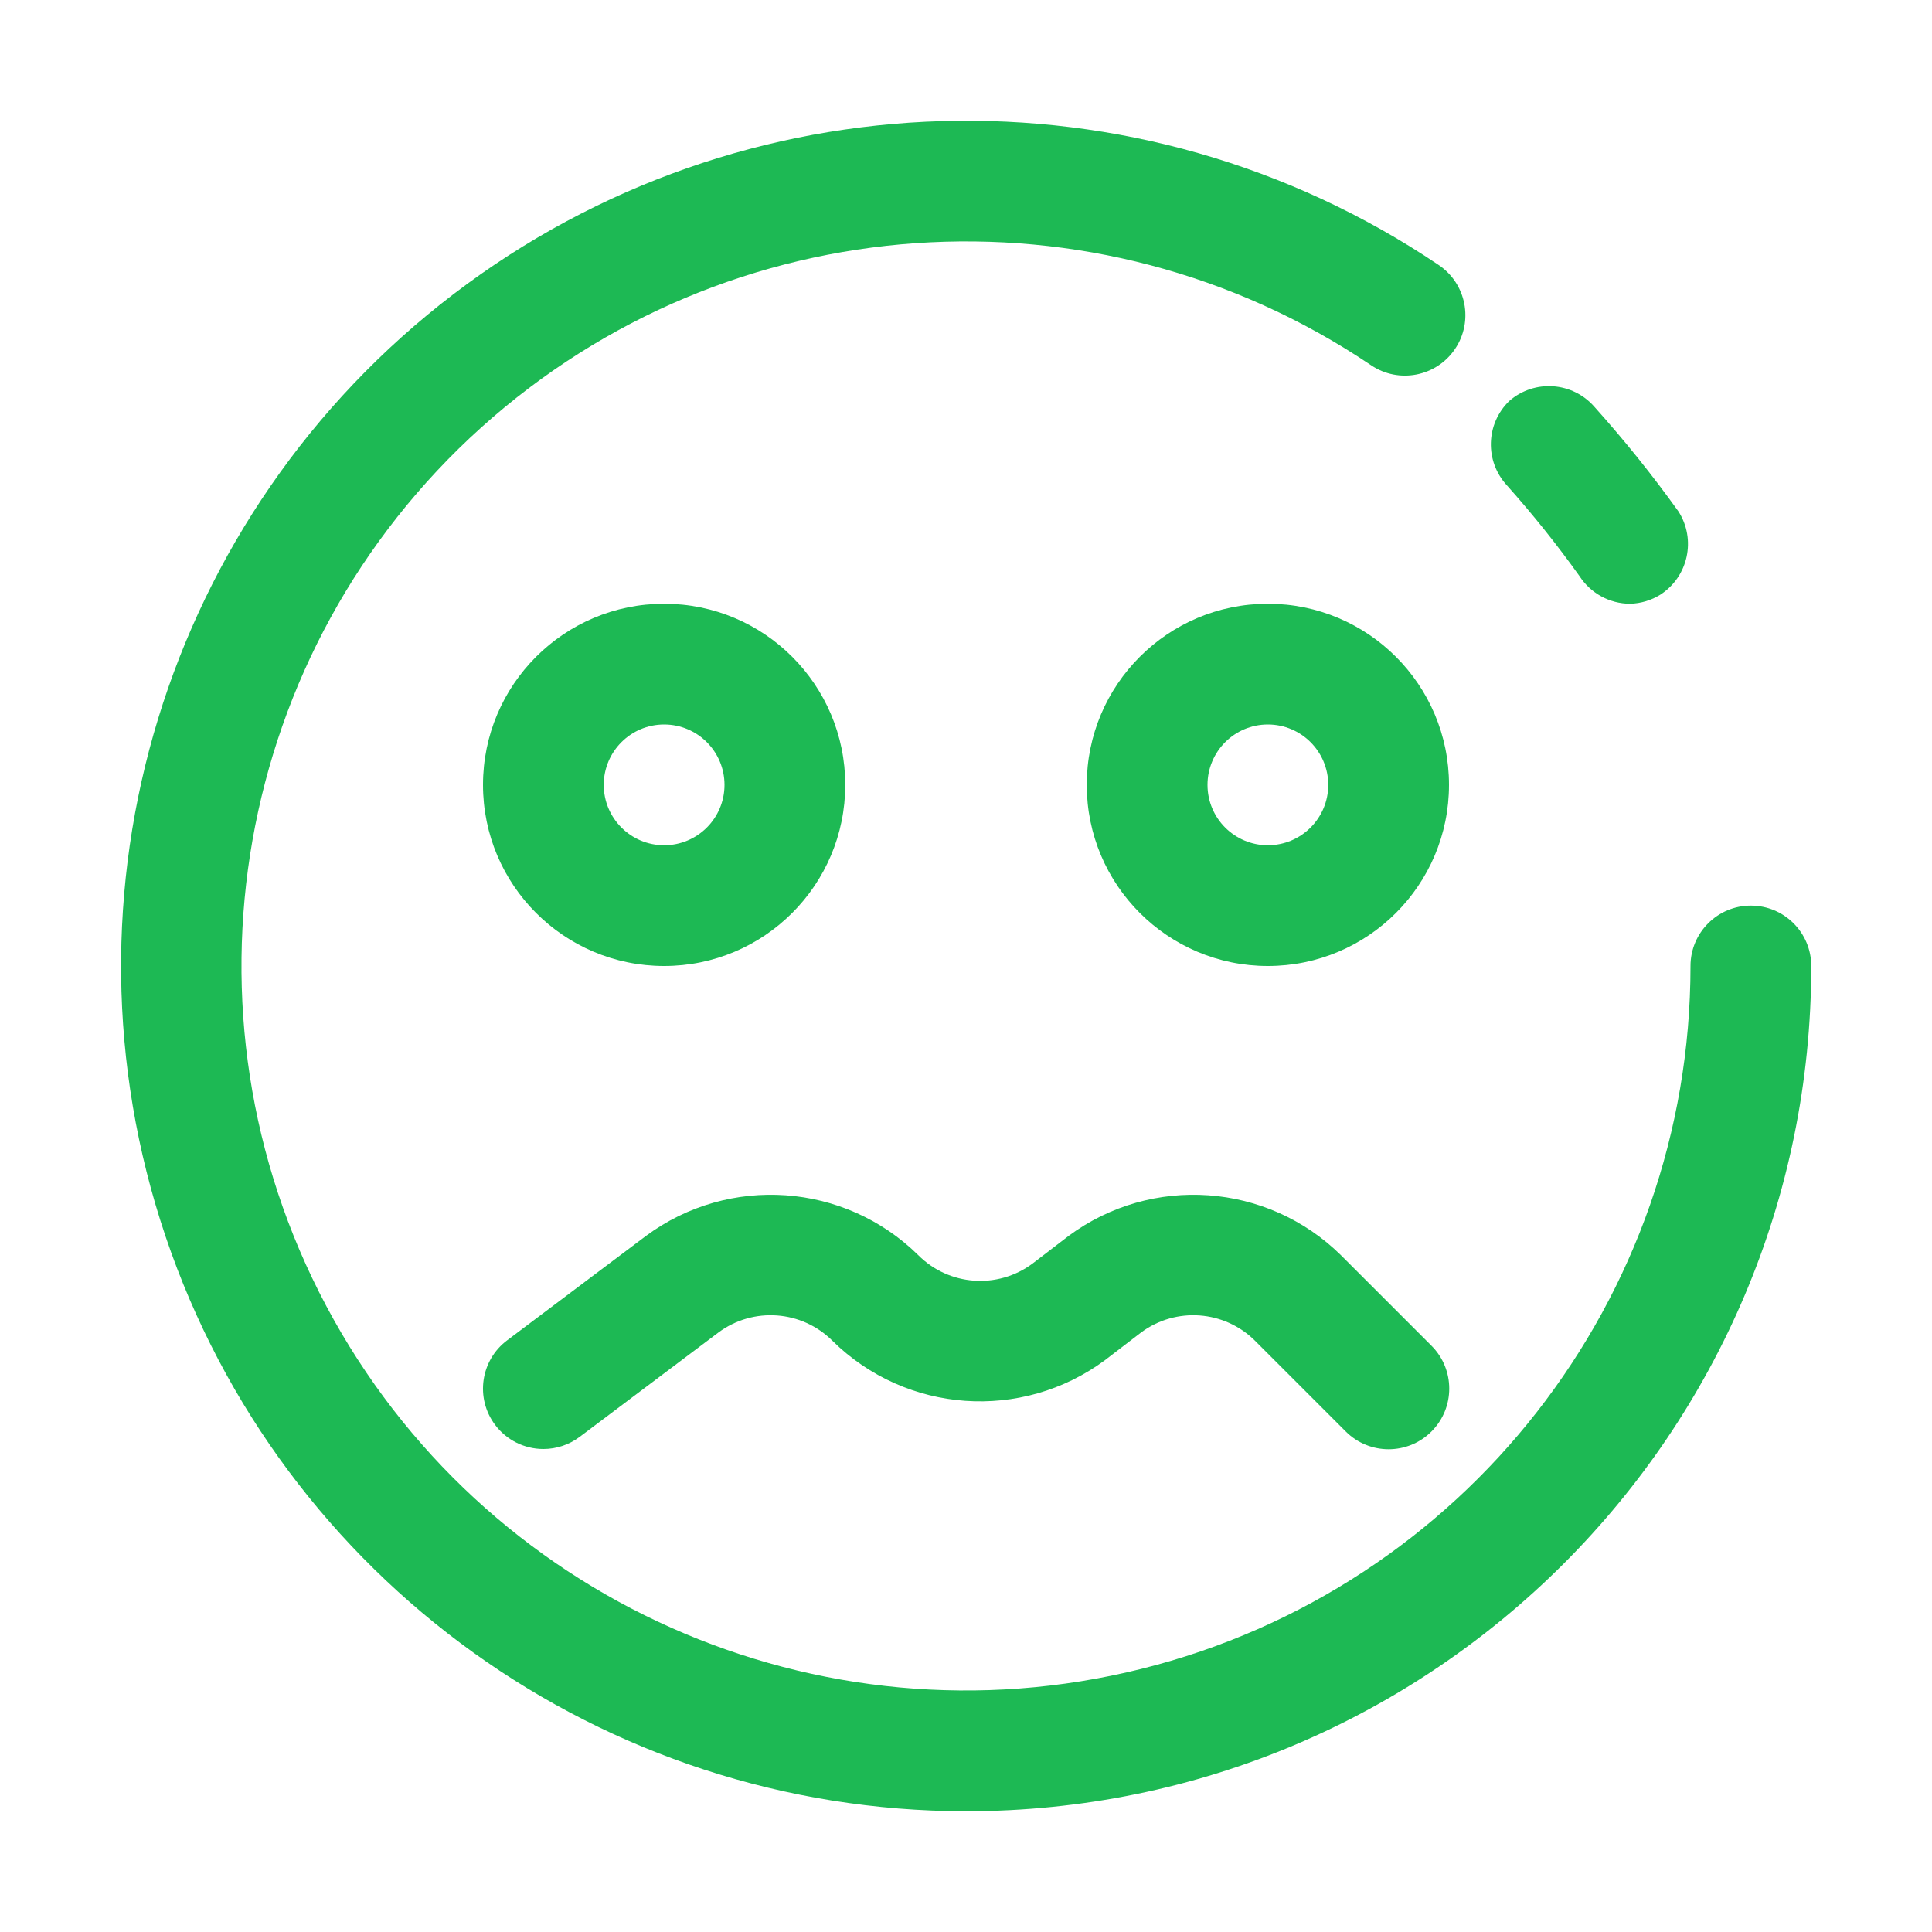
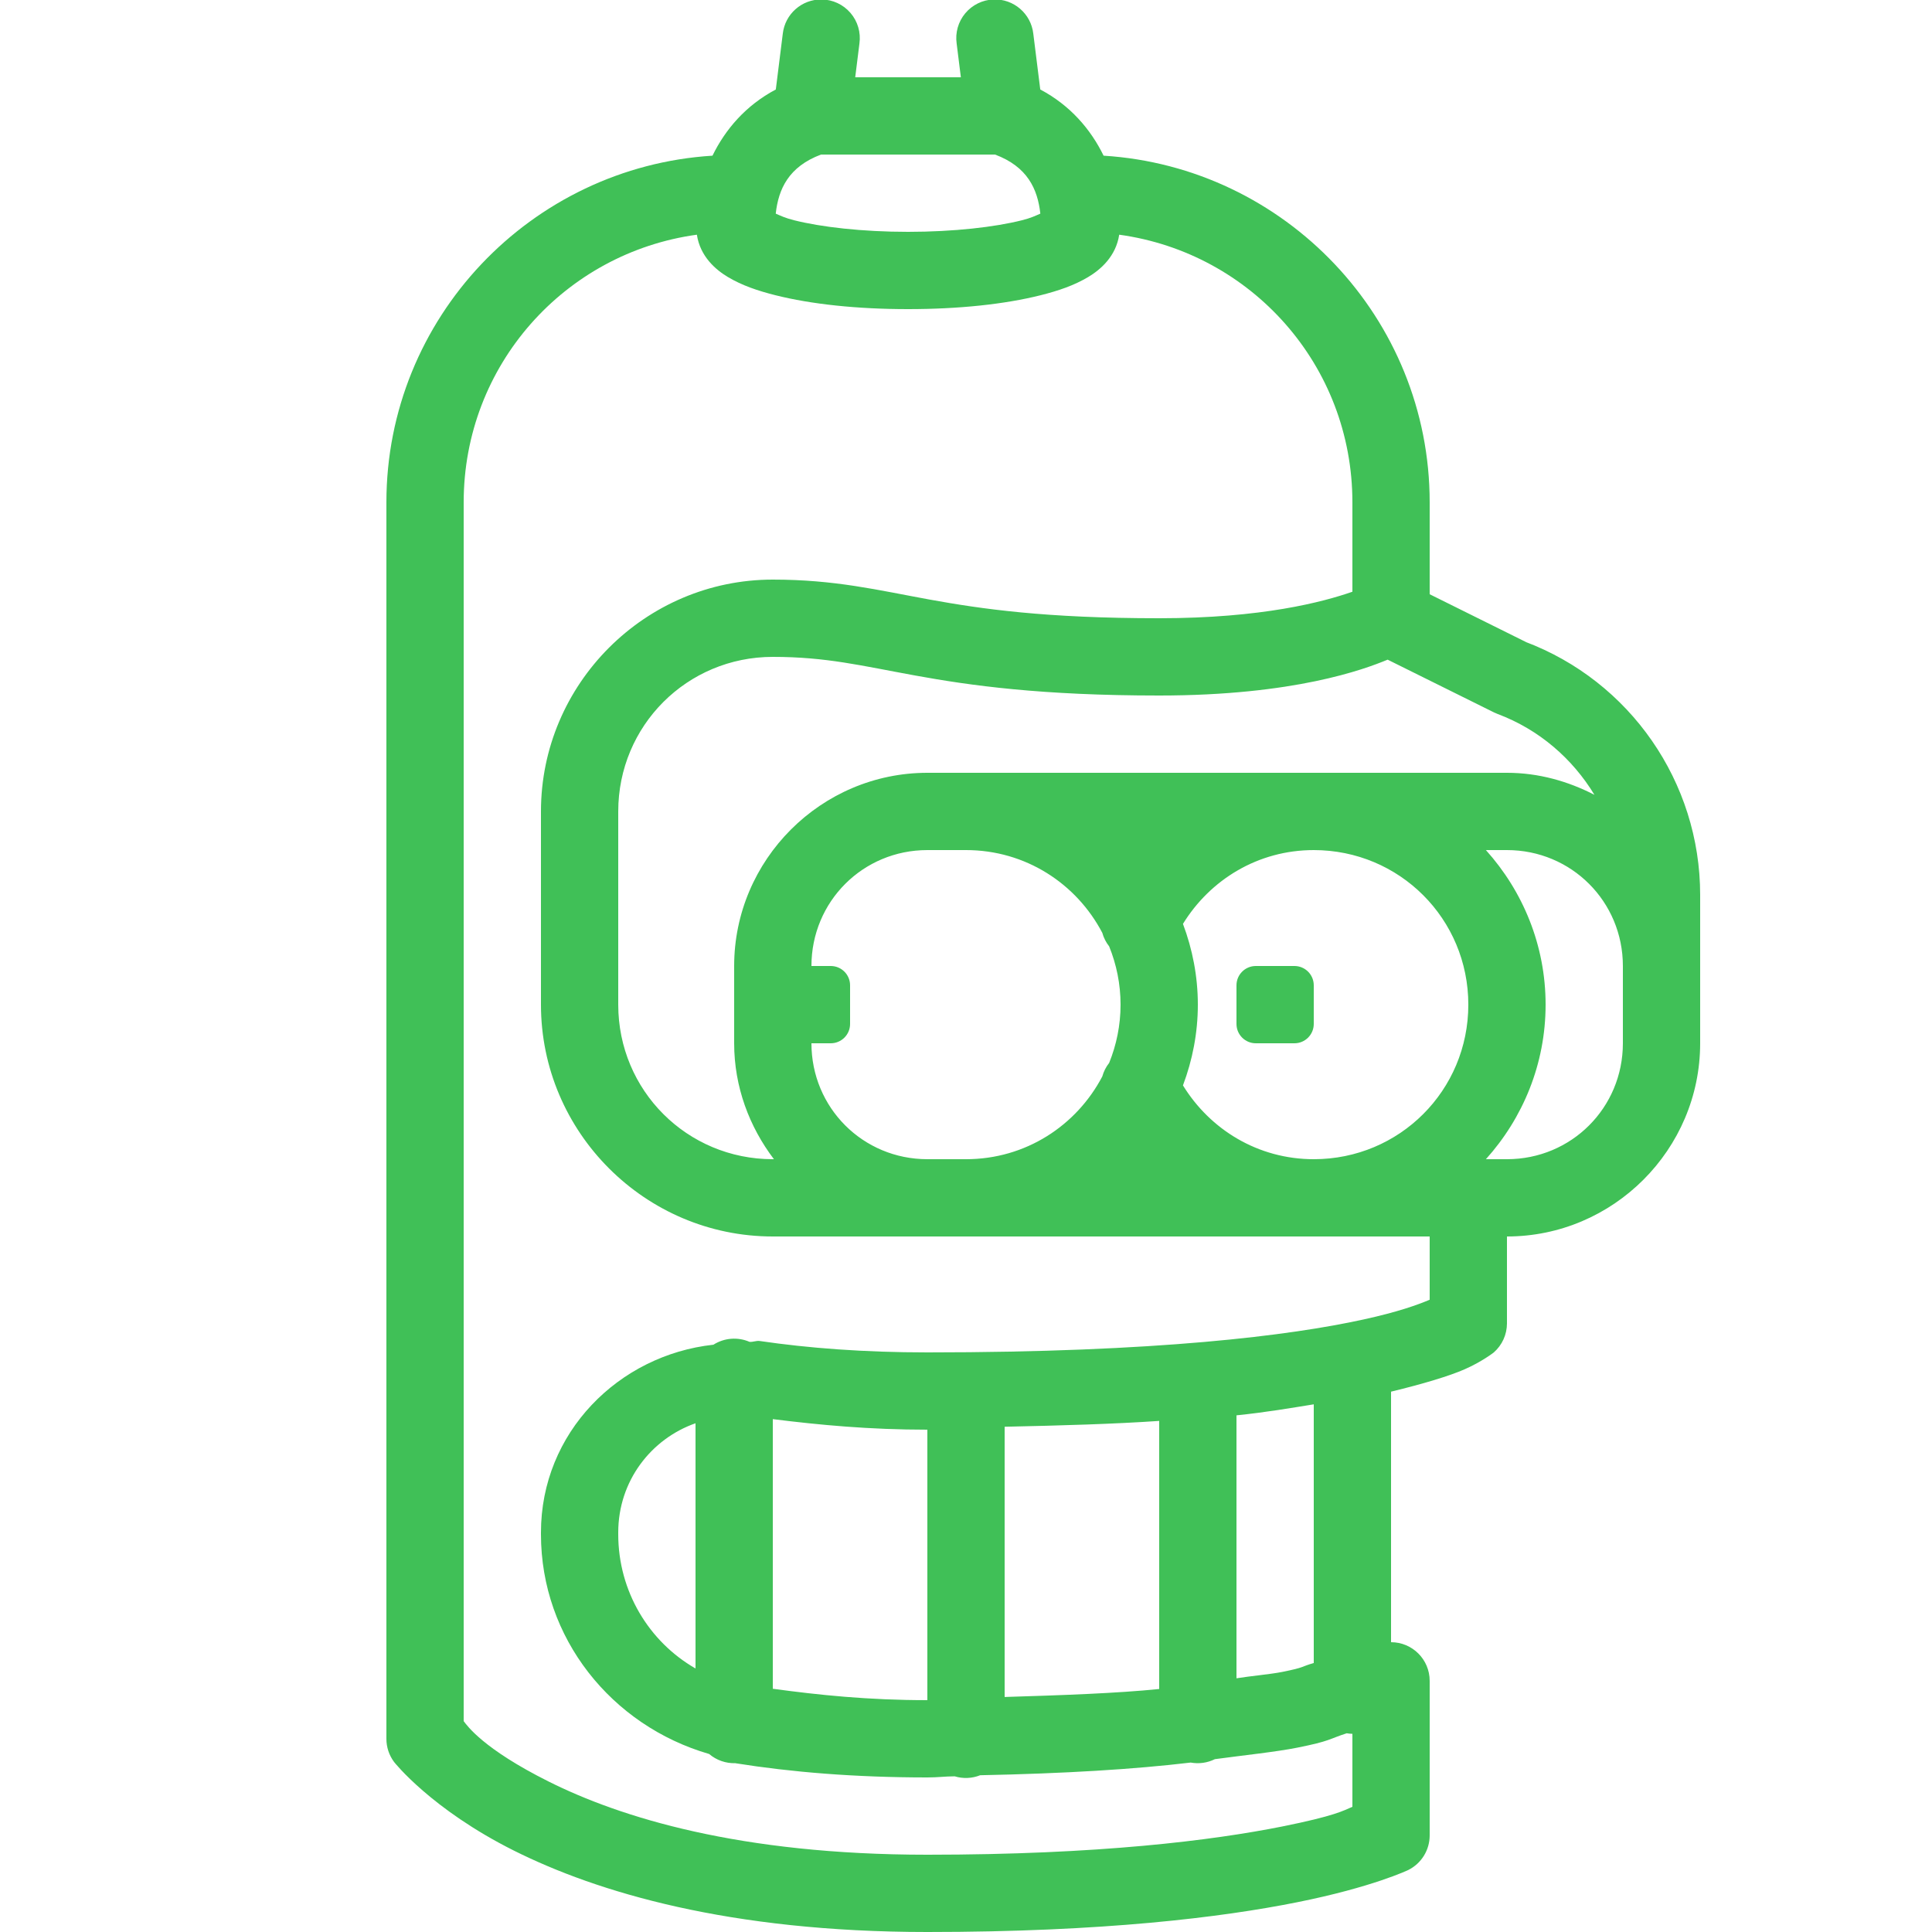
- <svg xmlns="http://www.w3.org/2000/svg" viewBox="0 0 32 32" fill="#1DB954">
-   <g data-name="emoji 4" id="emoji_4">
-     <path d="M27,10a1,1,0,0,1-.84-.46,17.77,17.77,0,0,0-1.2-1.5A1,1,0,0,1,25,6.64a1,1,0,0,1,1.41.1A20.45,20.45,0,0,1,27.8,8.47a1,1,0,0,1-.3,1.38A1,1,0,0,1,27,10Z" />
-     <path d="M16,30A14,14,0,1,1,23.83,4.39a1,1,0,1,1-1.12,1.66A12,12,0,1,0,28,16a1,1,0,0,1,2,0A14,14,0,0,1,16,30Z" />
-     <path d="M11,16a3,3,0,1,1,3-3A3,3,0,0,1,11,16Zm0-4a1,1,0,1,0,1,1A1,1,0,0,0,11,12Z" />
-     <path d="M21,16a3,3,0,1,1,3-3A3,3,0,0,1,21,16Zm0-4a1,1,0,1,0,1,1A1,1,0,0,0,21,12Z" />
-     <path d="M9,24a1,1,0,0,1-.8-.4,1,1,0,0,1,.2-1.4l2.3-1.73a3.48,3.48,0,0,1,4.51.32,1.45,1.45,0,0,0,1.89.14l.6-.46a3.48,3.48,0,0,1,4.51.32l1.5,1.5a1,1,0,0,1-1.42,1.42l-1.5-1.5a1.45,1.45,0,0,0-1.89-.14l-.6.46a3.48,3.48,0,0,1-4.51-.32,1.45,1.45,0,0,0-1.89-.14L9.6,23.8A1,1,0,0,1,9,24Z" />
-   </g>
+ <svg xmlns="http://www.w3.org/2000/svg" fill="#40C057" viewBox="0 0 50 50" width="100px" height="100px">
+   <path d="M 21.262 -0.014 A 1 1 0 0 0 20.258 0.875 L 20.078 2.316 C 19.3 2.728 18.771 3.349 18.439 4.029 C 13.742 4.322 10 8.231 10 13 L 10 45 A 1 1 0 0 0 10.199 45.6 C 10.199 45.6 11.154 46.82 13.303 47.895 C 15.452 48.969 18.867 50 24 50 C 28.556 50 31.62 49.621 33.57 49.23 C 35.521 48.84 36.447 48.395 36.447 48.395 A 1 1 0 0 0 37 47.5 L 37 43.5 A 1 1 0 0 0 36 42.5 L 36 36.016 C 36.832 35.815 37.51 35.61 37.9 35.439 C 38.35 35.243 38.658 35.002 38.658 35.002 A 1 1 0 0 0 39 34.25 L 39 32 C 41.75 32 44 29.75 44 27 L 44 25 L 44 23.158 C 44 20.244 42.188 17.627 39.459 16.604 L 39.551 16.645 L 37 15.379 L 37 13 C 37 8.231 33.258 4.322 28.561 4.029 C 28.229 3.349 27.7 2.728 26.922 2.316 L 26.742 0.875 A 1 1 0 0 0 25.709 -0.014 A 1 1 0 0 0 24.758 1.125 L 24.867 2 L 22.133 2 L 22.242 1.125 A 1 1 0 0 0 21.262 -0.014 z M 21.248 4 L 25.752 4 C 26.59 4.314 26.854 4.892 26.924 5.529 C 26.796 5.584 26.685 5.641 26.445 5.701 C 25.75 5.876 24.683 6 23.5 6 C 22.317 6 21.25 5.876 20.555 5.701 C 20.315 5.641 20.204 5.584 20.076 5.529 C 20.146 4.892 20.41 4.314 21.248 4 z M 18.035 6.074 C 18.12 6.635 18.517 6.979 18.842 7.172 C 19.206 7.388 19.606 7.524 20.07 7.641 C 21 7.874 22.183 8 23.5 8 C 24.817 8 26 7.874 26.93 7.641 C 27.394 7.524 27.794 7.388 28.158 7.172 C 28.483 6.979 28.88 6.635 28.965 6.074 C 32.381 6.543 35 9.451 35 13 L 35 15.314 C 34.245 15.578 32.662 16 30 16 C 27.056 16 25.398 15.76 24.055 15.516 C 22.711 15.271 21.611 15 20 15 C 16.698 15 14 17.698 14 21 L 14 26 C 14 29.302 16.698 32 20 32 L 37 32 L 37 33.637 C 36.689 33.768 36.184 33.952 35.287 34.148 C 33.389 34.564 29.951 35 24 35 C 22.356 35 20.917 34.889 19.662 34.705 C 19.57 34.692 19.49 34.735 19.398 34.727 A 1 1 0 0 0 18.463 34.801 C 16.008 35.069 14 37.077 14 39.66 L 14 39.707 C 14 42.391 15.824 44.66 18.352 45.393 A 1 1 0 0 0 19.033 45.631 C 19.035 45.631 19.036 45.633 19.037 45.633 C 20.474 45.862 22.12 46 24 46 C 24.28 46 24.439 45.973 24.707 45.971 A 1 1 0 0 0 25.367 45.943 C 27.553 45.899 29.356 45.789 30.814 45.615 A 1 1 0 0 0 30.816 45.615 A 1 1 0 0 0 31.441 45.527 C 32.169 45.428 33.025 45.339 33.57 45.23 C 34.439 45.057 34.381 45.009 34.852 44.857 A 1 1 0 0 0 35 44.871 L 35 46.76 C 34.768 46.858 34.56 46.993 33.18 47.27 C 31.38 47.629 28.444 48 24 48 C 19.133 48 16.048 47.031 14.197 46.105 C 12.501 45.257 12.088 44.658 12 44.543 L 12 13 C 12 9.451 14.619 6.543 18.035 6.074 z M 20 17 C 21.389 17 22.289 17.229 23.695 17.484 C 25.102 17.74 26.944 18 30 18 C 33.496 18 35.305 17.323 35.912 17.072 L 38.662 18.436 A 1 1 0 0 0 38.756 18.477 C 39.832 18.88 40.695 19.633 41.264 20.57 C 40.58 20.218 39.818 20 39 20 L 24 20 C 21.25 20 19 22.25 19 25 L 19 27 C 19 28.128 19.393 29.161 20.029 30 L 20 30 C 17.78 30 16 28.22 16 26 L 16 21 C 16 18.78 17.78 17 20 17 z M 24 22 L 25 22 C 26.544 22 27.86 22.87 28.527 24.141 A 1 1 0 0 0 28.705 24.492 C 28.893 24.957 29 25.465 29 26 C 29 26.535 28.893 27.043 28.705 27.508 A 1 1 0 0 0 28.527 27.859 C 27.86 29.13 26.544 30 25 30 L 24 30 C 22.332 30 21 28.668 21 27 L 21.5 27 C 21.776 27 22 26.776 22 26.5 L 22 25.5 C 22 25.224 21.776 25 21.5 25 L 21 25 C 21 23.332 22.332 22 24 22 z M 34 22 C 36.22 22 38 23.78 38 26 C 38 28.22 36.22 30 34 30 C 32.556 30 31.318 29.233 30.615 28.09 C 30.86 27.437 31 26.735 31 26 C 31 25.265 30.86 24.563 30.615 23.91 C 31.318 22.767 32.556 22 34 22 z M 38.455 22 L 39 22 C 40.668 22 42 23.332 42 25 L 42 27 C 42 28.668 40.668 30 39 30 L 38.455 30 C 39.412 28.936 40 27.536 40 26 C 40 24.464 39.412 23.064 38.455 22 z M 32.5 25 C 32.224 25 32 25.224 32 25.5 L 32 26.5 C 32 26.776 32.224 27 32.5 27 L 33.5 27 C 33.776 27 34 26.776 34 26.5 L 34 25.5 C 34 25.224 33.776 25 33.5 25 L 32.5 25 z M 34 36.344 L 34 43.039 C 33.644 43.14 33.802 43.145 33.18 43.27 C 32.885 43.329 32.358 43.376 32 43.434 L 32 36.629 C 32.806 36.545 33.38 36.443 34 36.344 z M 20 36.727 C 21.215 36.879 22.501 37 24 37 L 24 44 C 22.467 44 21.193 43.867 20 43.705 L 20 36.727 z M 30 36.773 L 30 43.711 C 28.91 43.823 27.484 43.872 26 43.918 L 26 36.924 C 27.469 36.893 28.858 36.852 30 36.773 z M 18 36.834 L 18 43.18 C 16.791 42.486 16 41.18 16 39.707 L 16 39.66 C 16 38.328 16.85 37.237 18 36.834 z" />
</svg>
